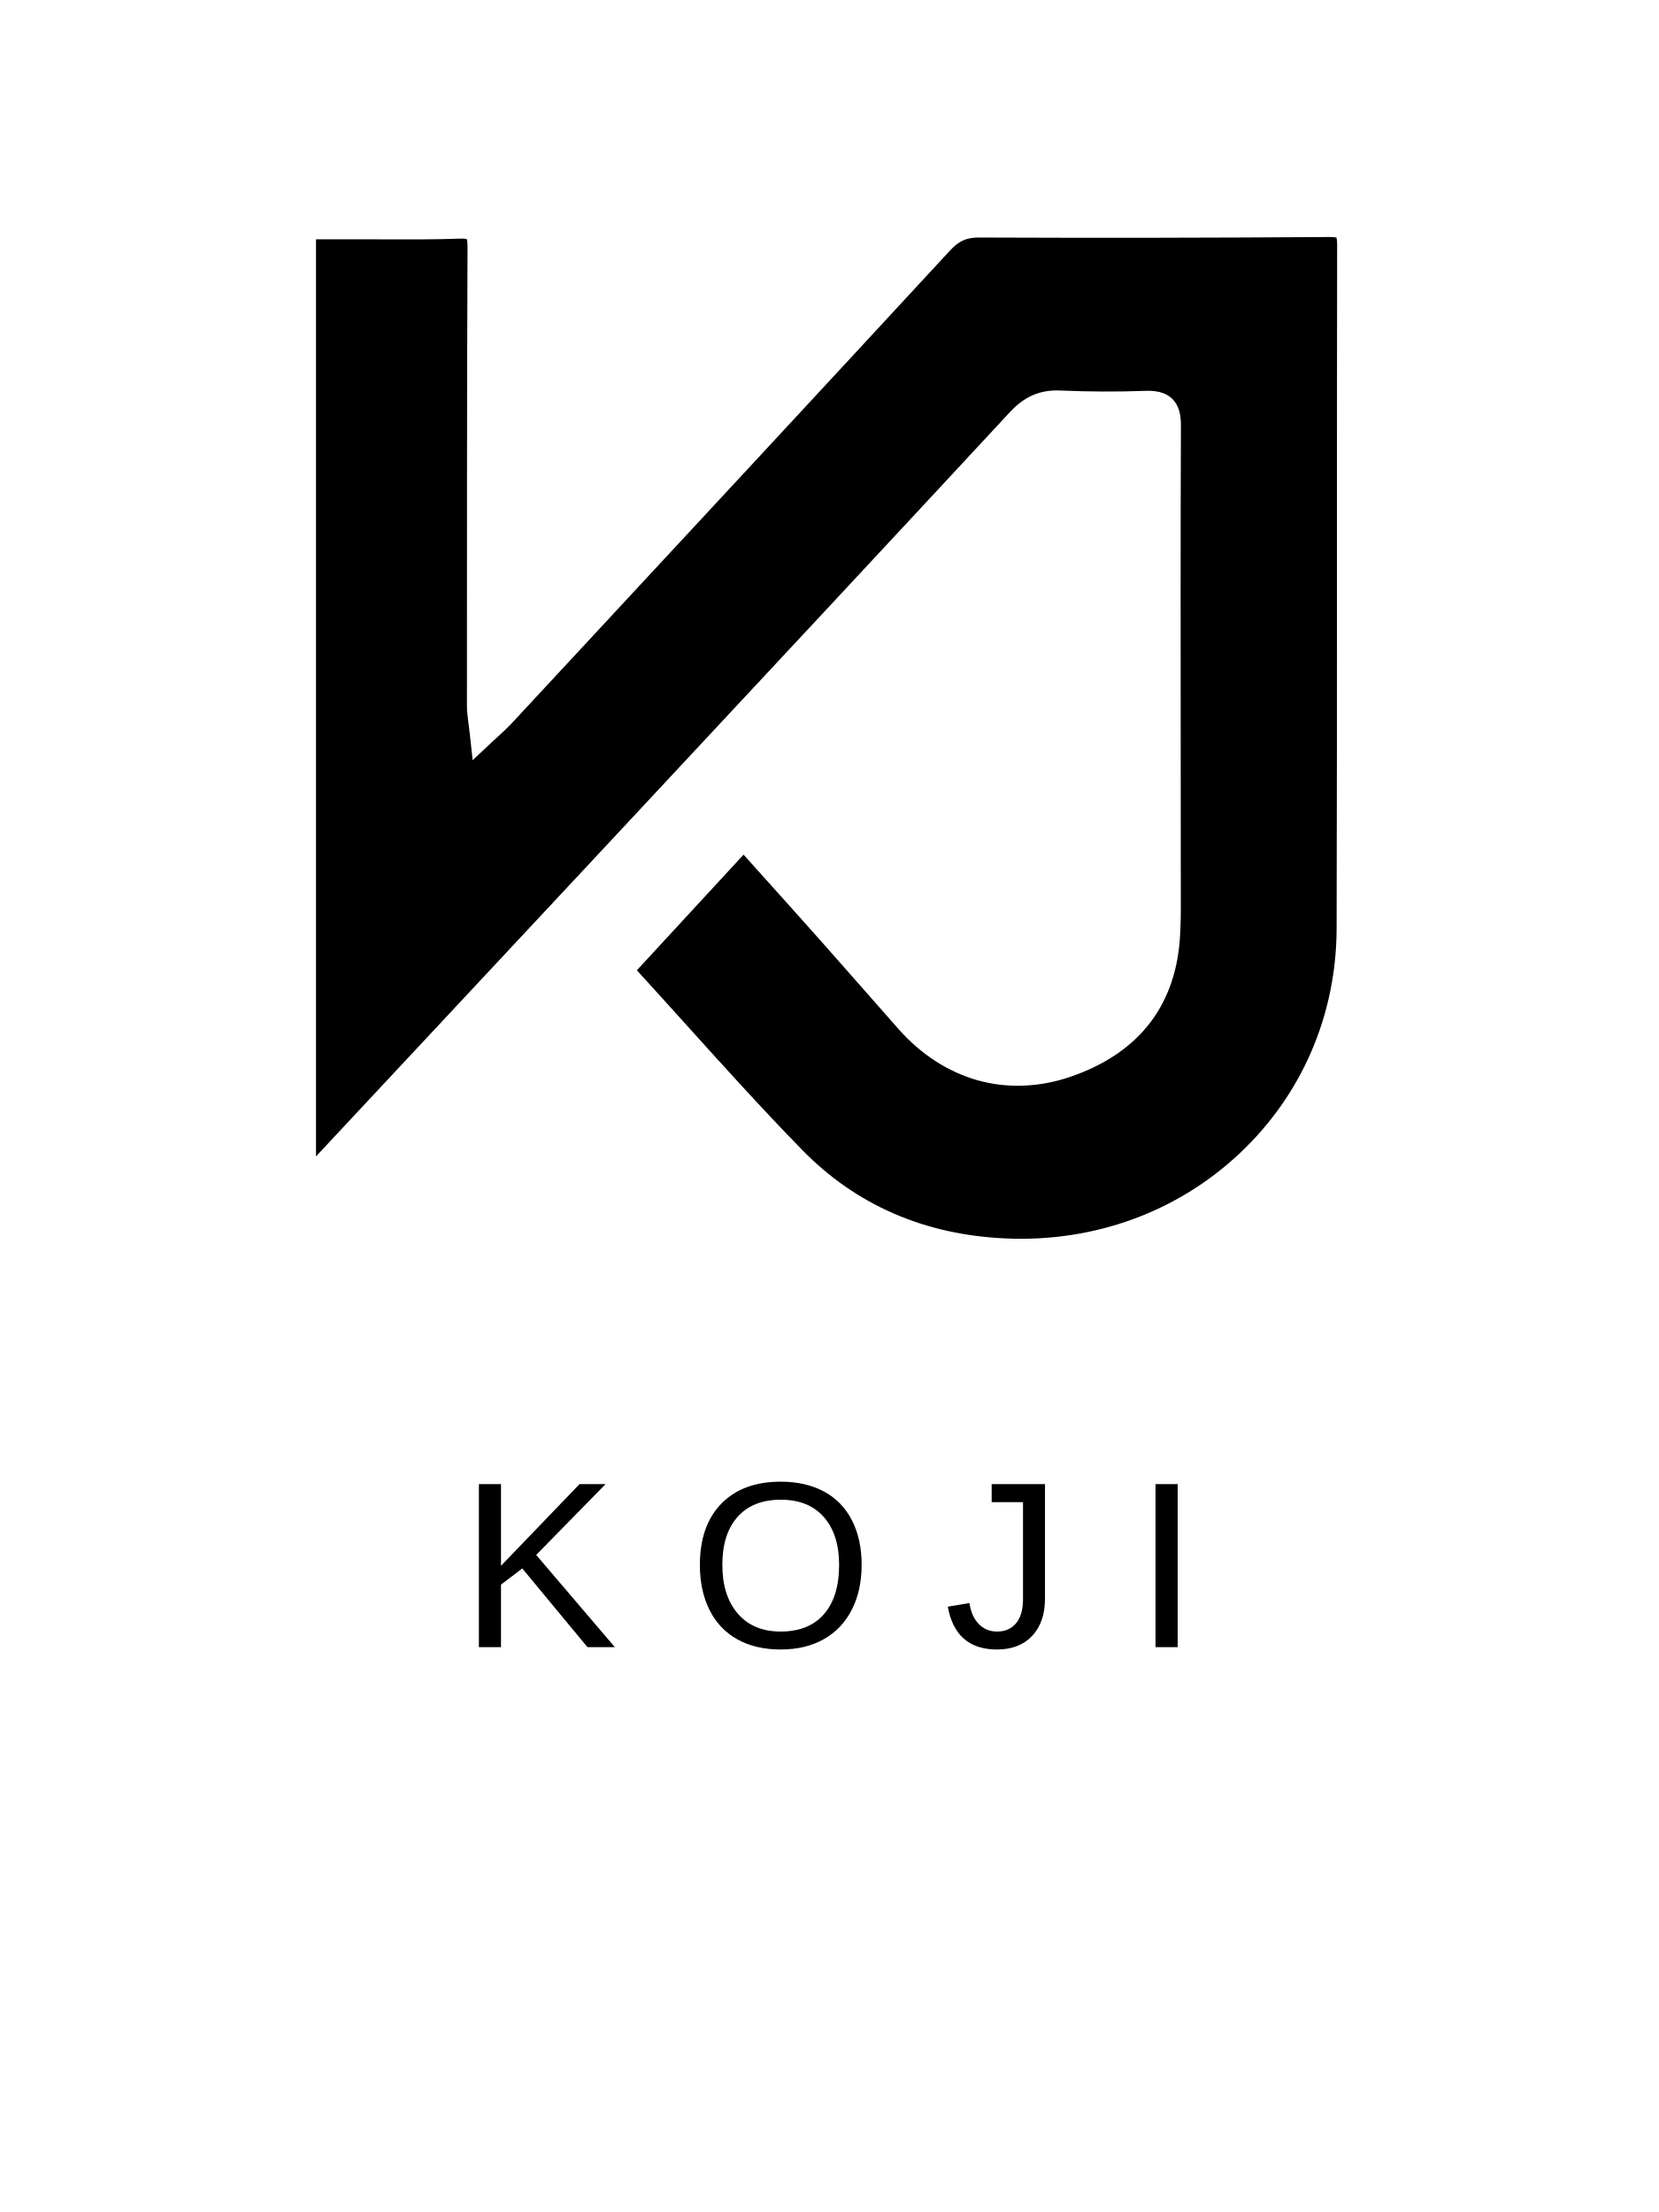
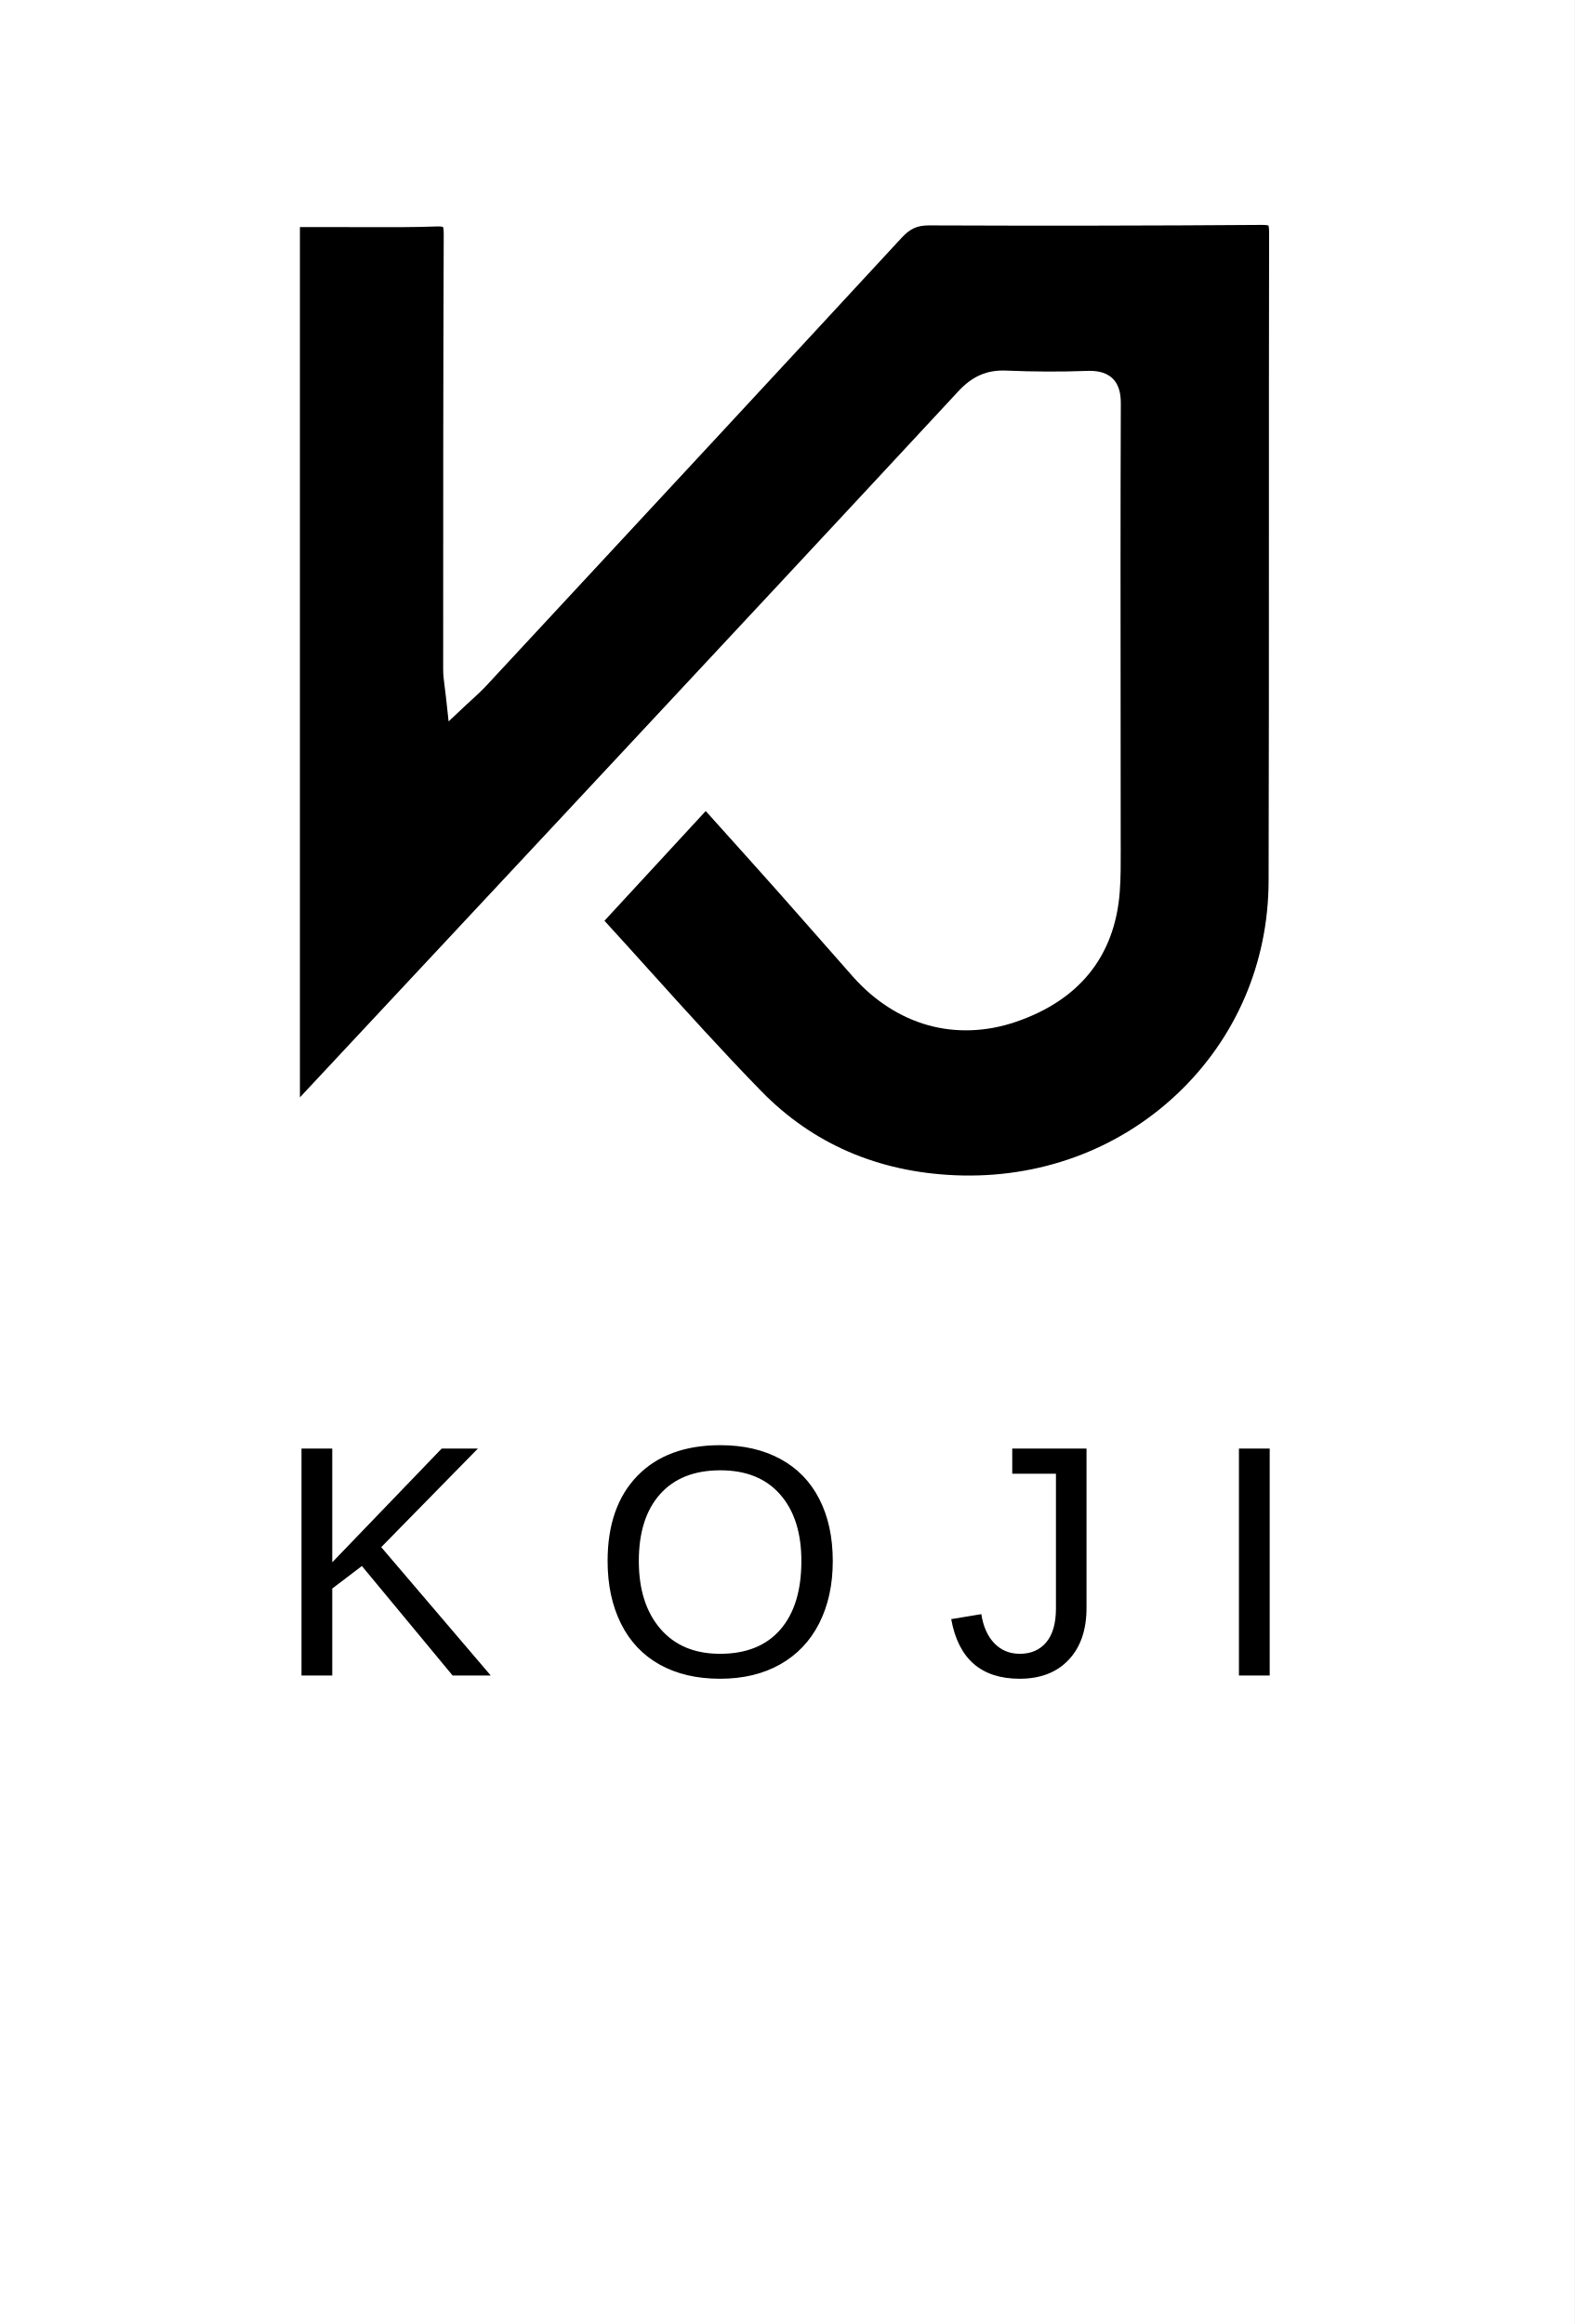
- <svg xmlns="http://www.w3.org/2000/svg" width="420" height="560" viewBox="0 0 420 560">
-   <rect width="420" height="560" fill="#FFFFFF" />
+ <svg xmlns="http://www.w3.org/2000/svg" width="420" height="620" viewBox="0 0 420 620">
+   <rect width="420" height="620" fill="#FFFFFF" />
  <g transform="translate(80,60) scale(3.421053)">
    <path d="M75.519 0.046C75.46 0.029 75.315 -0.001 75 5.47421e-05C66.524 0.062 57.795 0.075 49.056 0.039C48.134 0.036 47.575 0.29 46.908 1.012C37.175 11.548 27.252 22.235 17.656 32.57L14.43 36.045C14.181 36.312 13.917 36.553 13.583 36.859C13.401 37.025 13.194 37.214 12.951 37.442L11.593 38.718L11.393 36.881C11.356 36.544 11.319 36.255 11.285 36C11.221 35.505 11.169 35.114 11.169 34.699V34.47C11.169 23.418 11.169 11.988 11.213 0.746C11.214 0.368 11.177 0.212 11.157 0.156C11.104 0.139 10.966 0.11 10.661 0.121C8.772 0.189 6.86 0.181 5.008 0.174C4.281 0.171 3.528 0.168 2.79 0.169C1.941 0.171 1.092 0.171 0.24 0.17H0V68.036C7.047 60.495 13.423 53.671 19.903 46.725L23.921 42.418C32.919 32.774 42.223 22.801 51.344 12.966C52.432 11.794 53.578 11.299 55.06 11.361C57.232 11.453 59.337 11.461 61.316 11.387C61.955 11.363 62.764 11.406 63.346 11.96C63.935 12.519 64.008 13.329 64.005 13.972C63.974 22.179 63.982 30.523 63.99 38.593C63.993 41.751 63.995 44.909 63.996 48.067C63.996 48.283 63.997 48.499 63.998 48.715C64.001 49.782 64.005 50.886 63.924 51.984C63.739 54.515 62.933 56.672 61.531 58.392C60.172 60.059 58.245 61.325 55.802 62.155C53.508 62.936 51.134 63.019 48.938 62.398C46.771 61.784 44.758 60.478 43.115 58.621C42.272 57.668 41.418 56.696 40.592 55.756C39.514 54.529 38.399 53.26 37.295 52.018C35.862 50.406 34.446 48.83 32.946 47.161C32.514 46.68 32.079 46.196 31.64 45.708L23.745 54.264C24.936 55.566 26.135 56.896 27.296 58.183C30.103 61.295 33.005 64.513 35.976 67.556C39.974 71.65 45.06 73.856 51.094 74.111C57.607 74.386 63.734 72.15 68.348 67.817C72.96 63.484 75.51 57.571 75.528 51.167C75.553 42.182 75.553 33.047 75.552 24.213C75.552 16.478 75.551 8.48 75.567 0.613C75.567 0.261 75.537 0.108 75.518 0.046H75.519Z" fill="#000000" />
  </g>
-   <text x="210" y="417" text-anchor="middle" font-family="Arial, Helvetica, sans-serif" font-weight="400" font-size="60" letter-spacing="18" fill="#000000">KOJI</text>
+   <text x="210" y="447" text-anchor="middle" font-family="Arial, Helvetica, sans-serif" font-weight="400" font-size="88" letter-spacing="26" fill="#000000">KOJI</text>
</svg>
